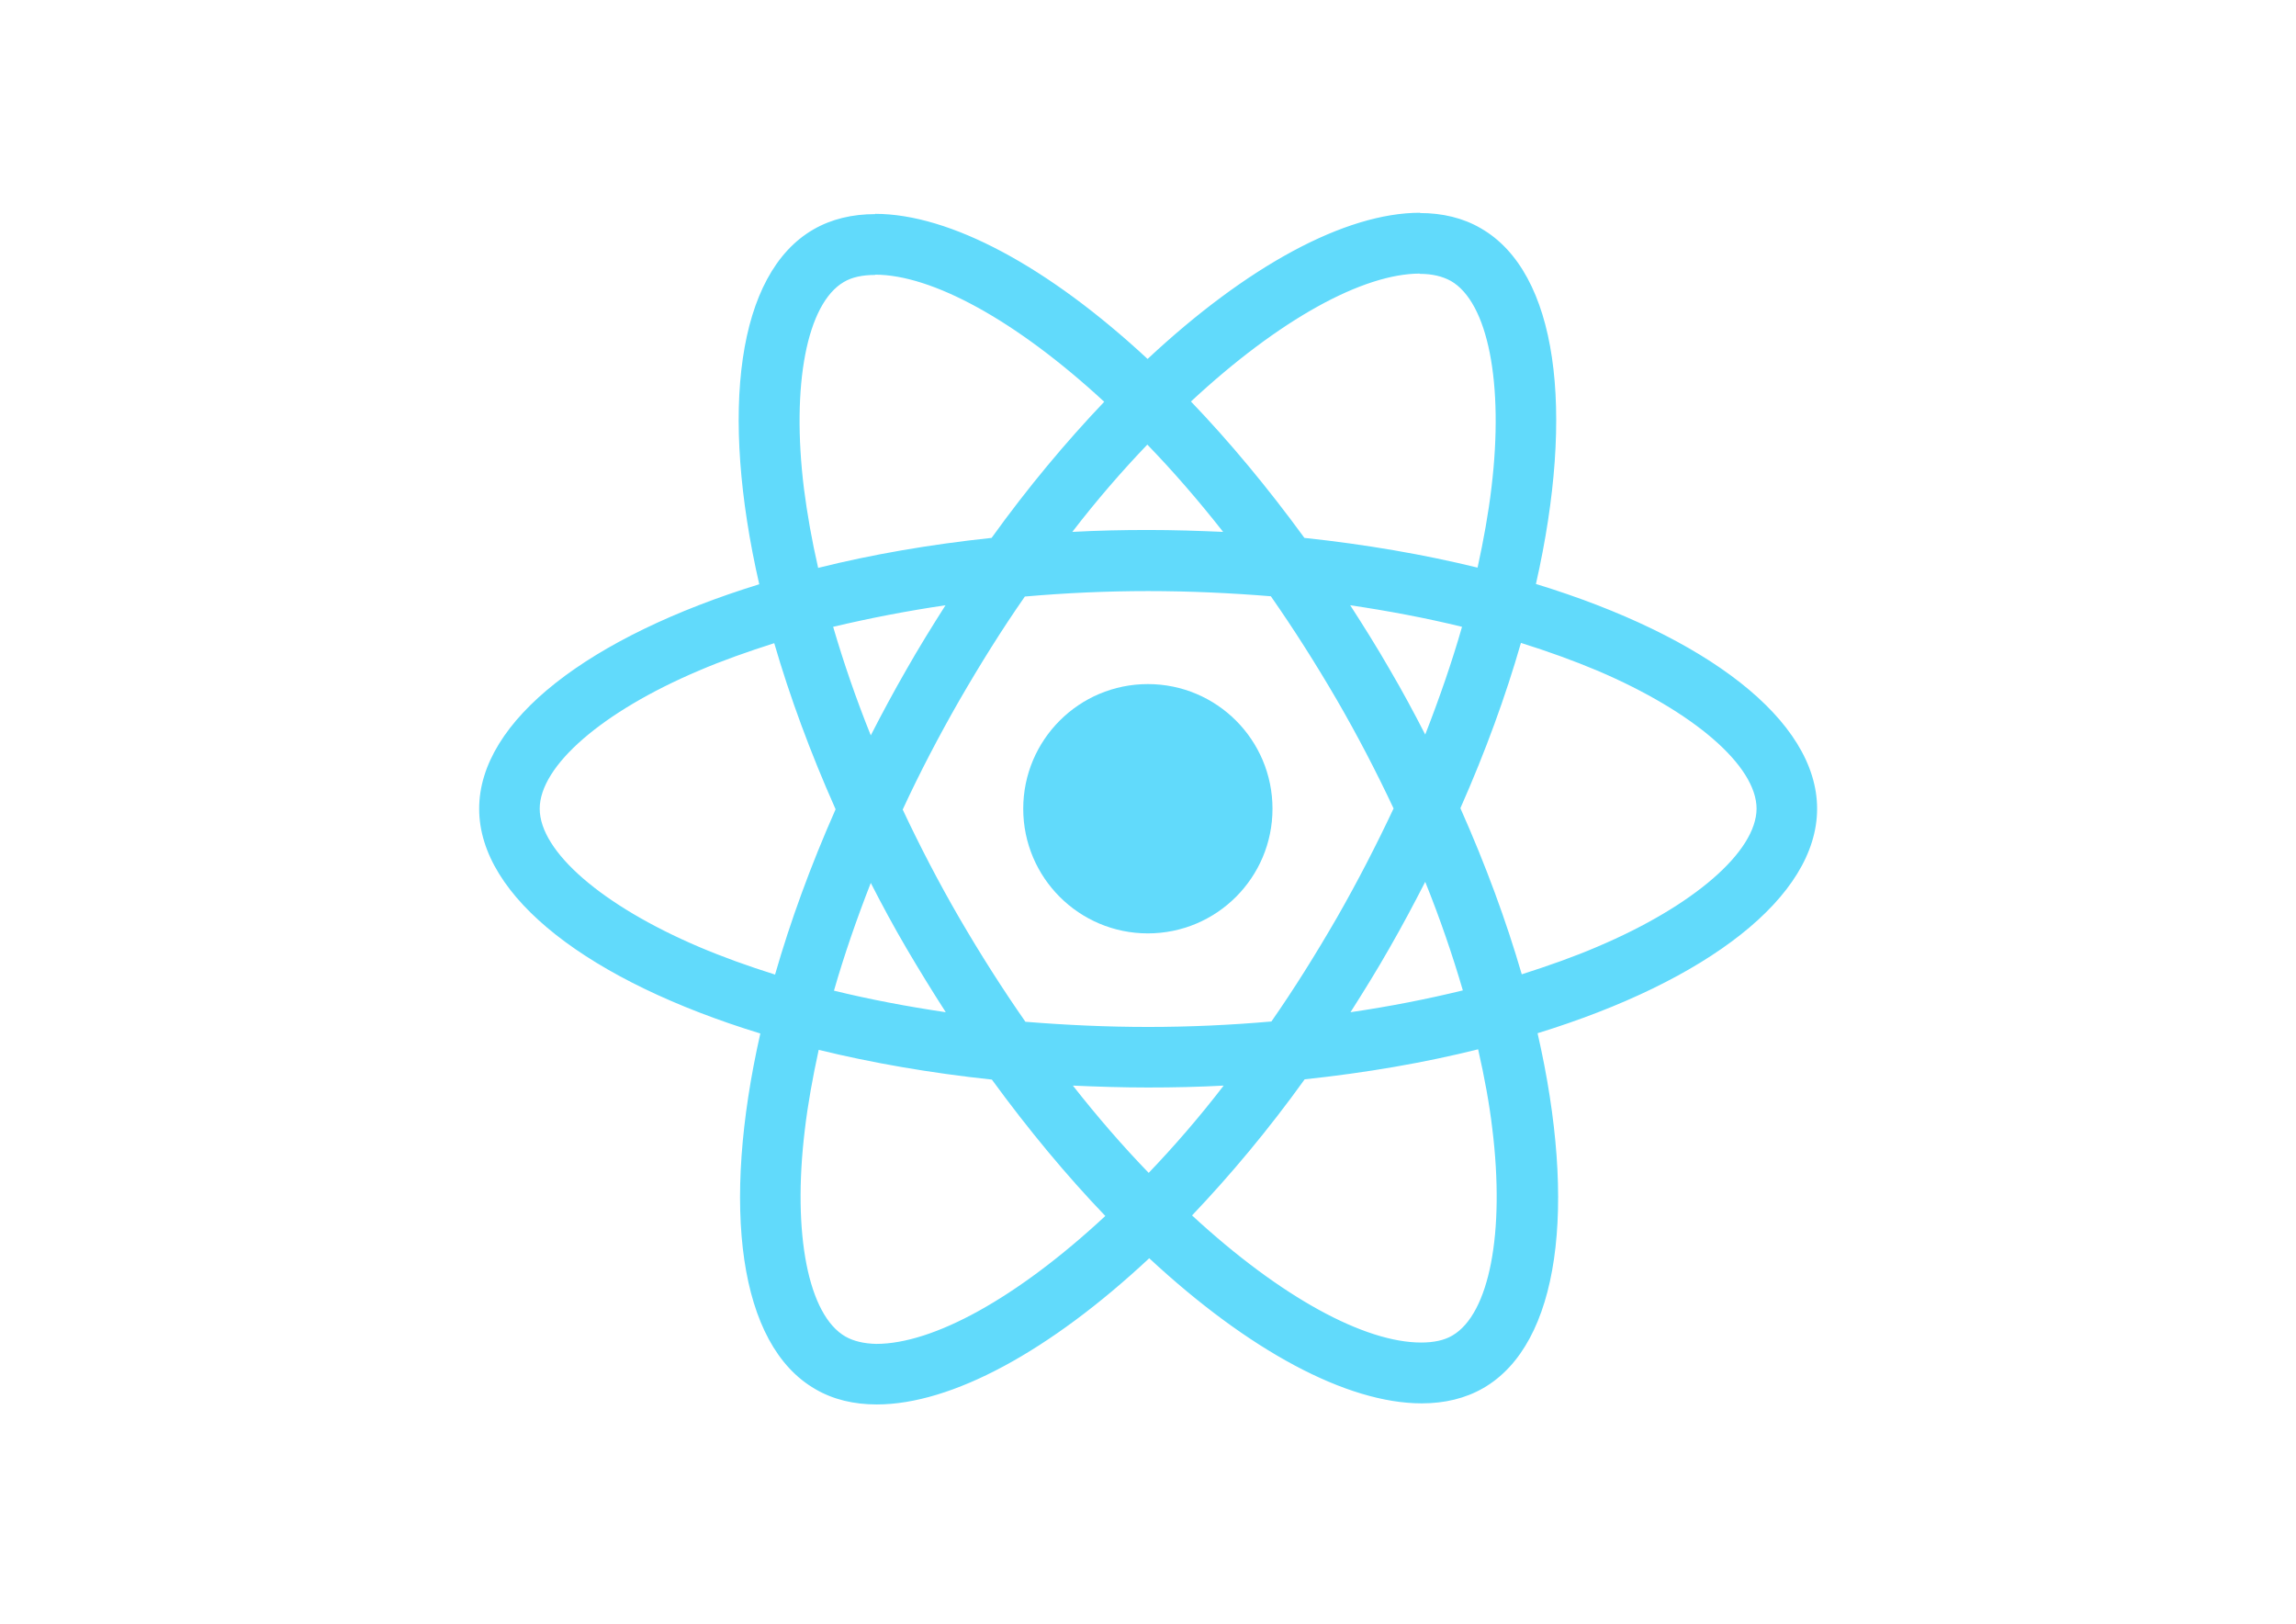
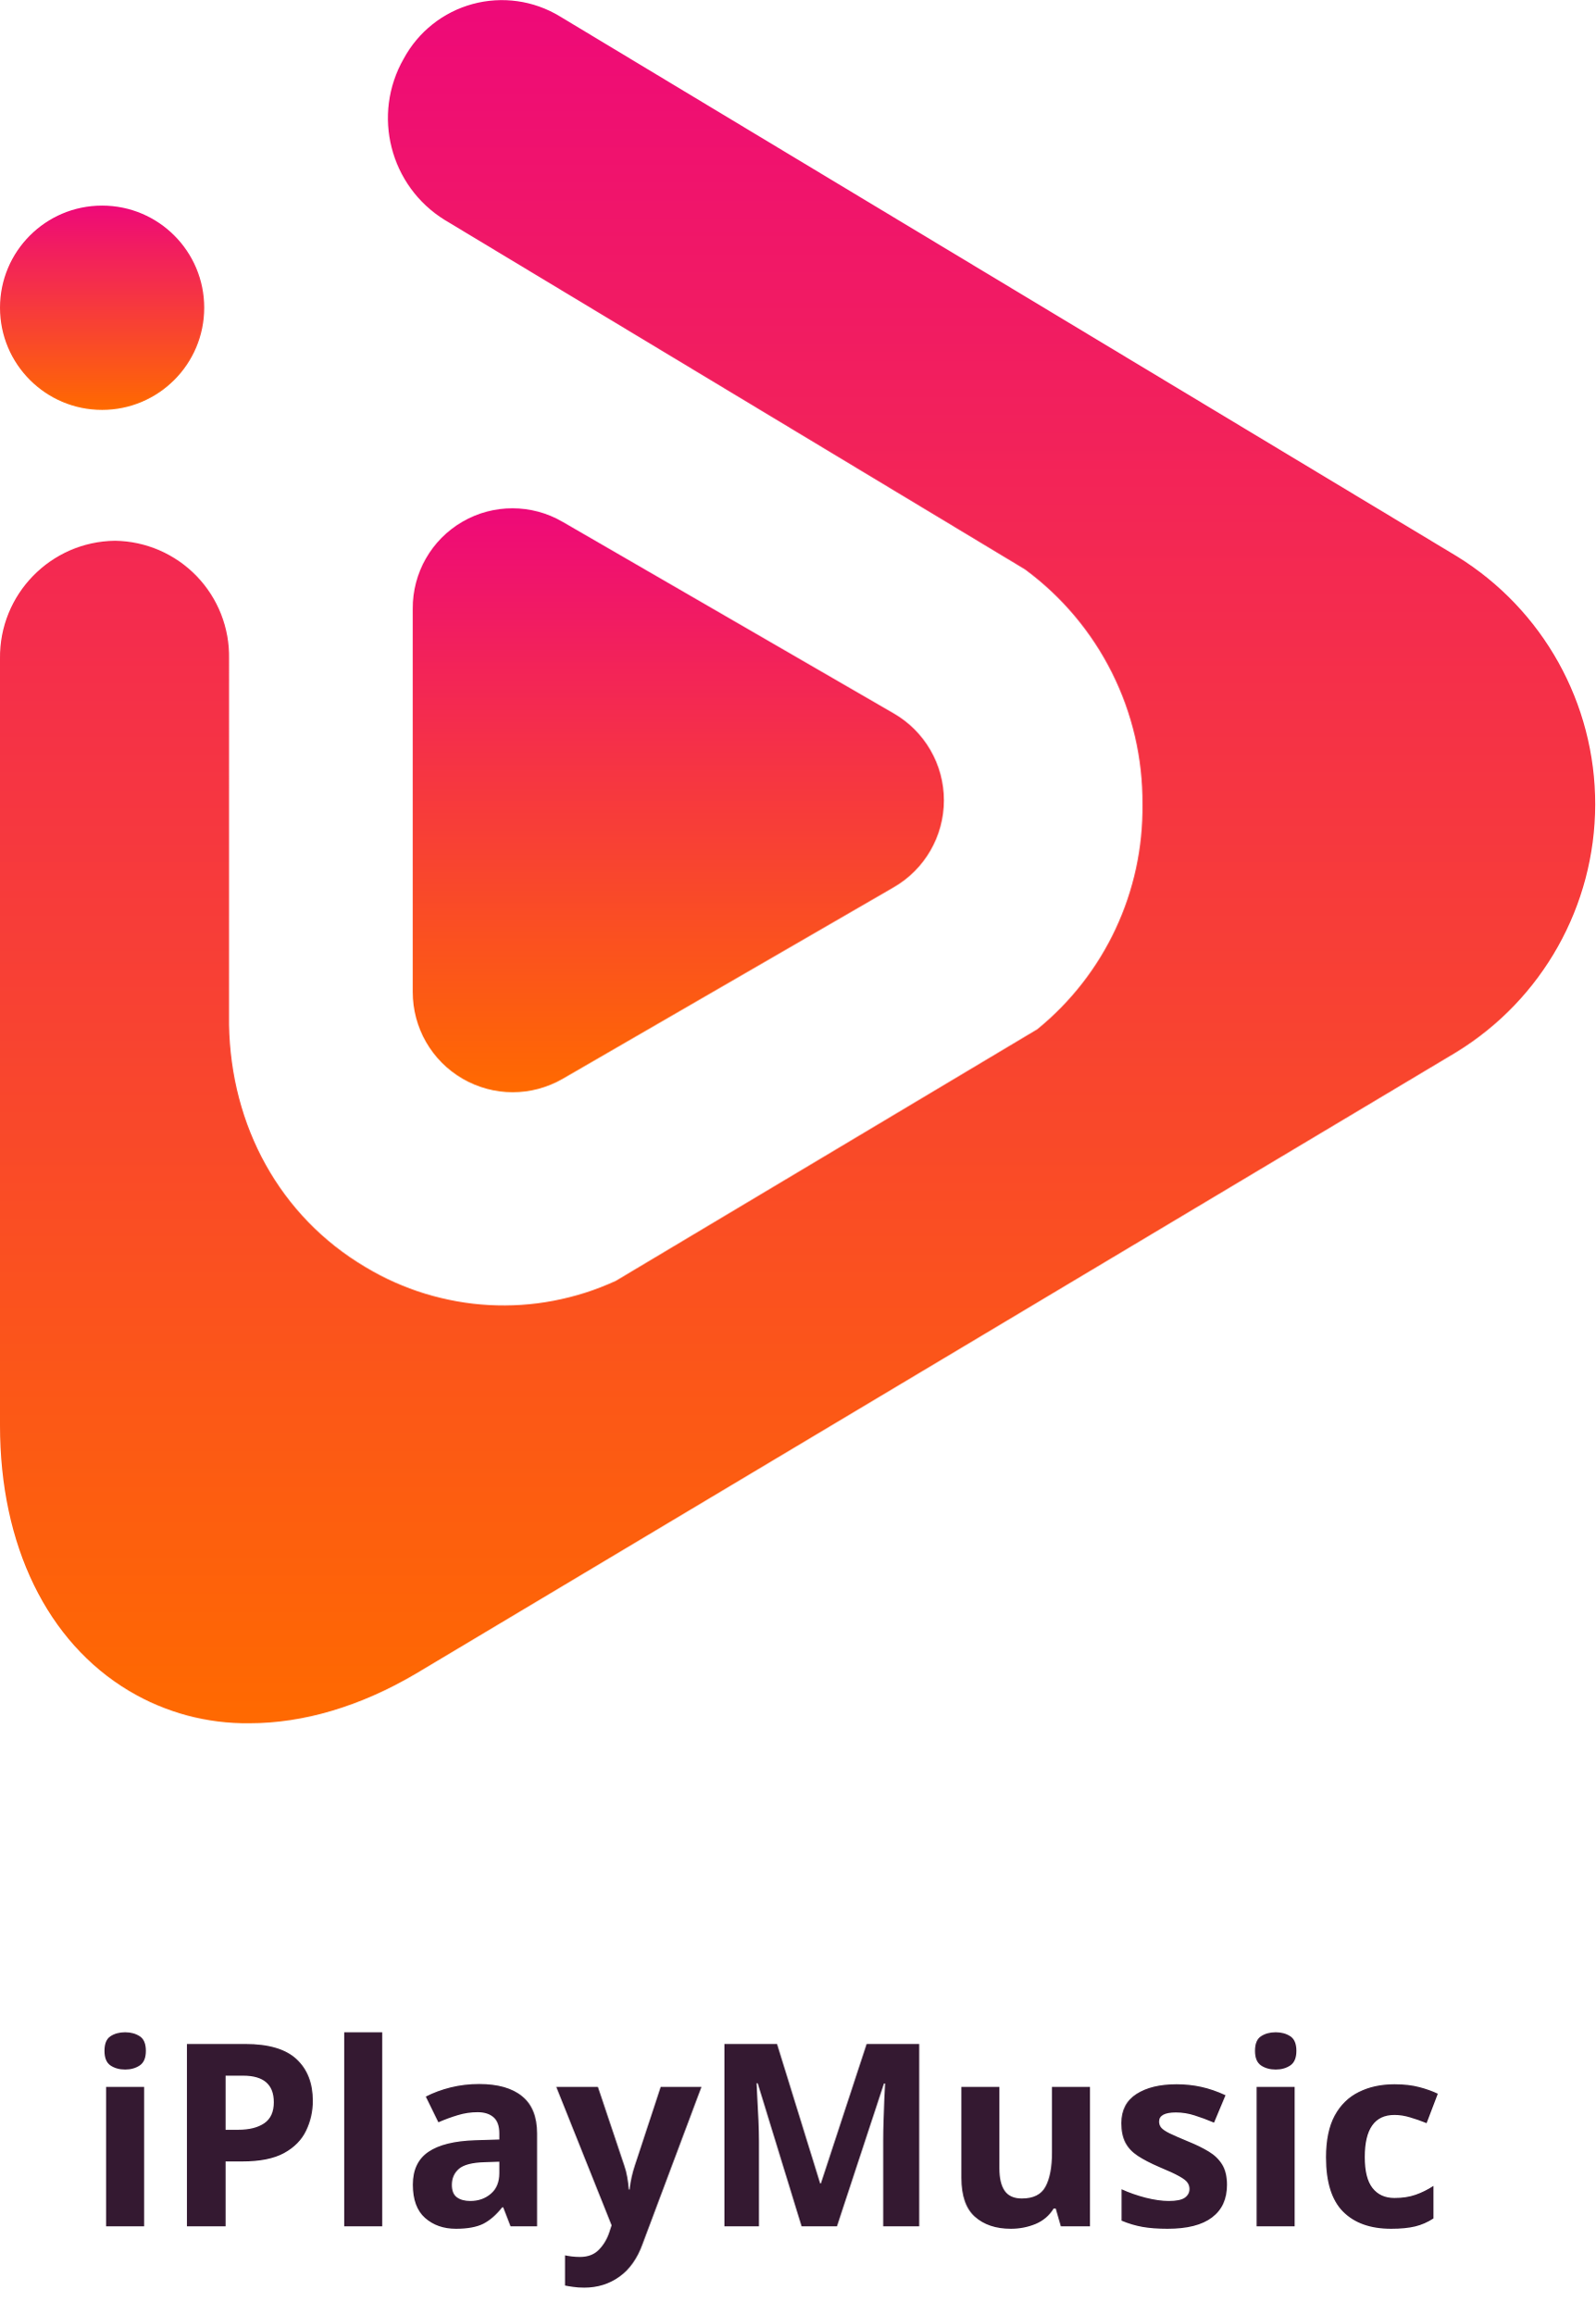
- <svg xmlns="http://www.w3.org/2000/svg" viewBox="0 0 841.9 595.3">
-   <g fill="#61DAFB">
-     <path d="M666.3 296.5c0-32.5-40.7-63.3-103.1-82.4 14.4-63.6 8-114.2-20.2-130.4-6.5-3.8-14.1-5.6-22.4-5.6v22.3c4.6 0 8.3.9 11.4 2.6 13.6 7.8 19.5 37.5 14.9 75.7-1.1 9.4-2.9 19.3-5.1 29.4-19.6-4.8-41-8.5-63.5-10.9-13.5-18.5-27.5-35.3-41.6-50 32.6-30.3 63.2-46.9 84-46.9V78c-27.5 0-63.5 19.6-99.9 53.6-36.4-33.8-72.4-53.2-99.9-53.2v22.3c20.7 0 51.4 16.5 84 46.6-14 14.7-28 31.4-41.3 49.9-22.6 2.4-44 6.1-63.6 11-2.3-10-4-19.7-5.2-29-4.7-38.2 1.1-67.9 14.6-75.8 3-1.8 6.9-2.6 11.5-2.6V78.5c-8.4 0-16 1.8-22.6 5.6-28.1 16.2-34.4 66.7-19.9 130.1-62.2 19.2-102.7 49.9-102.7 82.3 0 32.5 40.7 63.3 103.1 82.4-14.4 63.6-8 114.2 20.2 130.4 6.5 3.8 14.1 5.6 22.5 5.6 27.5 0 63.5-19.6 99.9-53.6 36.4 33.8 72.4 53.2 99.9 53.2 8.4 0 16-1.8 22.6-5.6 28.1-16.2 34.4-66.7 19.9-130.1 62-19.1 102.5-49.9 102.5-82.3zm-130.2-66.7c-3.7 12.9-8.3 26.2-13.5 39.5-4.1-8-8.4-16-13.1-24-4.6-8-9.5-15.8-14.4-23.4 14.2 2.1 27.9 4.7 41 7.9zm-45.8 106.5c-7.8 13.5-15.8 26.3-24.1 38.2-14.9 1.3-30 2-45.2 2-15.1 0-30.2-.7-45-1.9-8.3-11.9-16.4-24.6-24.2-38-7.6-13.1-14.5-26.4-20.8-39.8 6.2-13.4 13.2-26.8 20.7-39.9 7.8-13.5 15.8-26.3 24.1-38.2 14.9-1.3 30-2 45.2-2 15.1 0 30.2.7 45 1.9 8.3 11.9 16.4 24.6 24.2 38 7.6 13.1 14.5 26.4 20.8 39.8-6.3 13.4-13.2 26.8-20.7 39.9zm32.3-13c5.4 13.4 10 26.8 13.8 39.8-13.1 3.2-26.9 5.9-41.2 8 4.9-7.7 9.8-15.6 14.4-23.7 4.6-8 8.9-16.1 13-24.1zM421.2 430c-9.3-9.6-18.6-20.3-27.8-32 9 .4 18.2.7 27.5.7 9.4 0 18.7-.2 27.8-.7-9 11.7-18.3 22.4-27.5 32zm-74.4-58.9c-14.2-2.1-27.9-4.7-41-7.9 3.7-12.9 8.3-26.2 13.5-39.5 4.1 8 8.4 16 13.1 24 4.7 8 9.5 15.8 14.4 23.4zM420.7 163c9.3 9.6 18.6 20.3 27.8 32-9-.4-18.2-.7-27.5-.7-9.4 0-18.7.2-27.8.7 9-11.7 18.3-22.4 27.5-32zm-74 58.9c-4.9 7.7-9.8 15.6-14.4 23.7-4.6 8-8.9 16-13 24-5.4-13.4-10-26.8-13.8-39.8 13.1-3.1 26.9-5.8 41.2-7.9zm-90.5 125.2c-35.4-15.1-58.3-34.9-58.3-50.6 0-15.7 22.9-35.6 58.3-50.6 8.6-3.7 18-7 27.7-10.1 5.7 19.6 13.2 40 22.5 60.9-9.2 20.8-16.6 41.1-22.2 60.6-9.9-3.1-19.3-6.5-28-10.2zM310 490c-13.6-7.8-19.5-37.5-14.9-75.7 1.1-9.4 2.9-19.3 5.1-29.4 19.6 4.8 41 8.5 63.5 10.9 13.5 18.5 27.5 35.3 41.6 50-32.6 30.3-63.2 46.9-84 46.9-4.5-.1-8.3-1-11.3-2.7zm237.2-76.2c4.7 38.2-1.1 67.9-14.6 75.8-3 1.8-6.9 2.6-11.5 2.6-20.7 0-51.4-16.5-84-46.6 14-14.7 28-31.4 41.3-49.9 22.6-2.4 44-6.1 63.6-11 2.3 10.1 4.1 19.8 5.2 29.1zm38.5-66.7c-8.6 3.7-18 7-27.7 10.1-5.7-19.6-13.2-40-22.5-60.9 9.2-20.8 16.6-41.1 22.2-60.6 9.9 3.1 19.3 6.5 28.1 10.2 35.4 15.1 58.3 34.9 58.3 50.6-.1 15.7-23 35.6-58.4 50.6zM320.8 78.4z" />
-     <circle cx="420.9" cy="296.5" r="45.7" />
-     <path d="M520.5 78.1z" />
+ <svg xmlns="http://www.w3.org/2000/svg" id="demo-svg" width="200" height="290" viewBox="0 0 200 290">
+   <defs>
+     <linearGradient id="linear-gradient" x1="0.5" x2="0.5" y2="1" gradientUnits="objectBoundingBox">
+       <stop offset="0" stop-color="#ee0979" />
+       <stop offset="1" stop-color="#ff6a00" />
+     </linearGradient>
+   </defs>
+   <g id="Group_434" data-name="Group 434" transform="translate(-98 -312)">
+     <text id="iPlayMusic" transform="translate(198 591)" fill="#341931" font-size="32" font-family="Poppins-Bold, Poppins" font-weight="700">
+       <tspan x="-89.2" y="0">iPlayMusic</tspan>
+     </text>
+     <g id="music-logo-solid" transform="translate(98 312)">
+       <circle id="Ellipse_16" data-name="Ellipse 16" cx="12.8" cy="12.8" r="12.8" transform="translate(0 25.763)" fill="url(#linear-gradient)" />
+       <path id="Path_650" data-name="Path 650" d="M62.9,52.9l41.5,24a12.579,12.579,0,0,1,0,21.8l-41.5,24a12.536,12.536,0,0,1-18.8-10.9v-48A12.5,12.5,0,0,1,62.9,52.9Z" transform="translate(7.646 12.498)" fill="url(#linear-gradient)" />
+       <path id="Path_651" data-name="Path 651" d="M29.215,82.985A14.505,14.505,0,0,0,14.913,68.2,14.6,14.6,0,0,0,.5,82.985V179.09c0,15.016,5.922,27.145,16.2,33.267A28.763,28.763,0,0,0,31.785,216.4c6.7,0,13.855-2.079,20.894-6.238L183.07,132.308a36.473,36.473,0,0,0,.112-62.145L70.668,2.473A13.994,13.994,0,0,0,51.115,7.787,15,15,0,0,0,56.254,28L128.992,71.78a36.207,36.207,0,0,1,14.749,29.455,35.751,35.751,0,0,1-13.184,28.185L77.707,160.955a33.644,33.644,0,0,1-31.4-1.733c-10.726-6.353-16.872-17.673-17.095-30.379Z" transform="translate(-0.5 -0.437)" fill="url(#linear-gradient)" />
+     </g>
  </g>
</svg>
